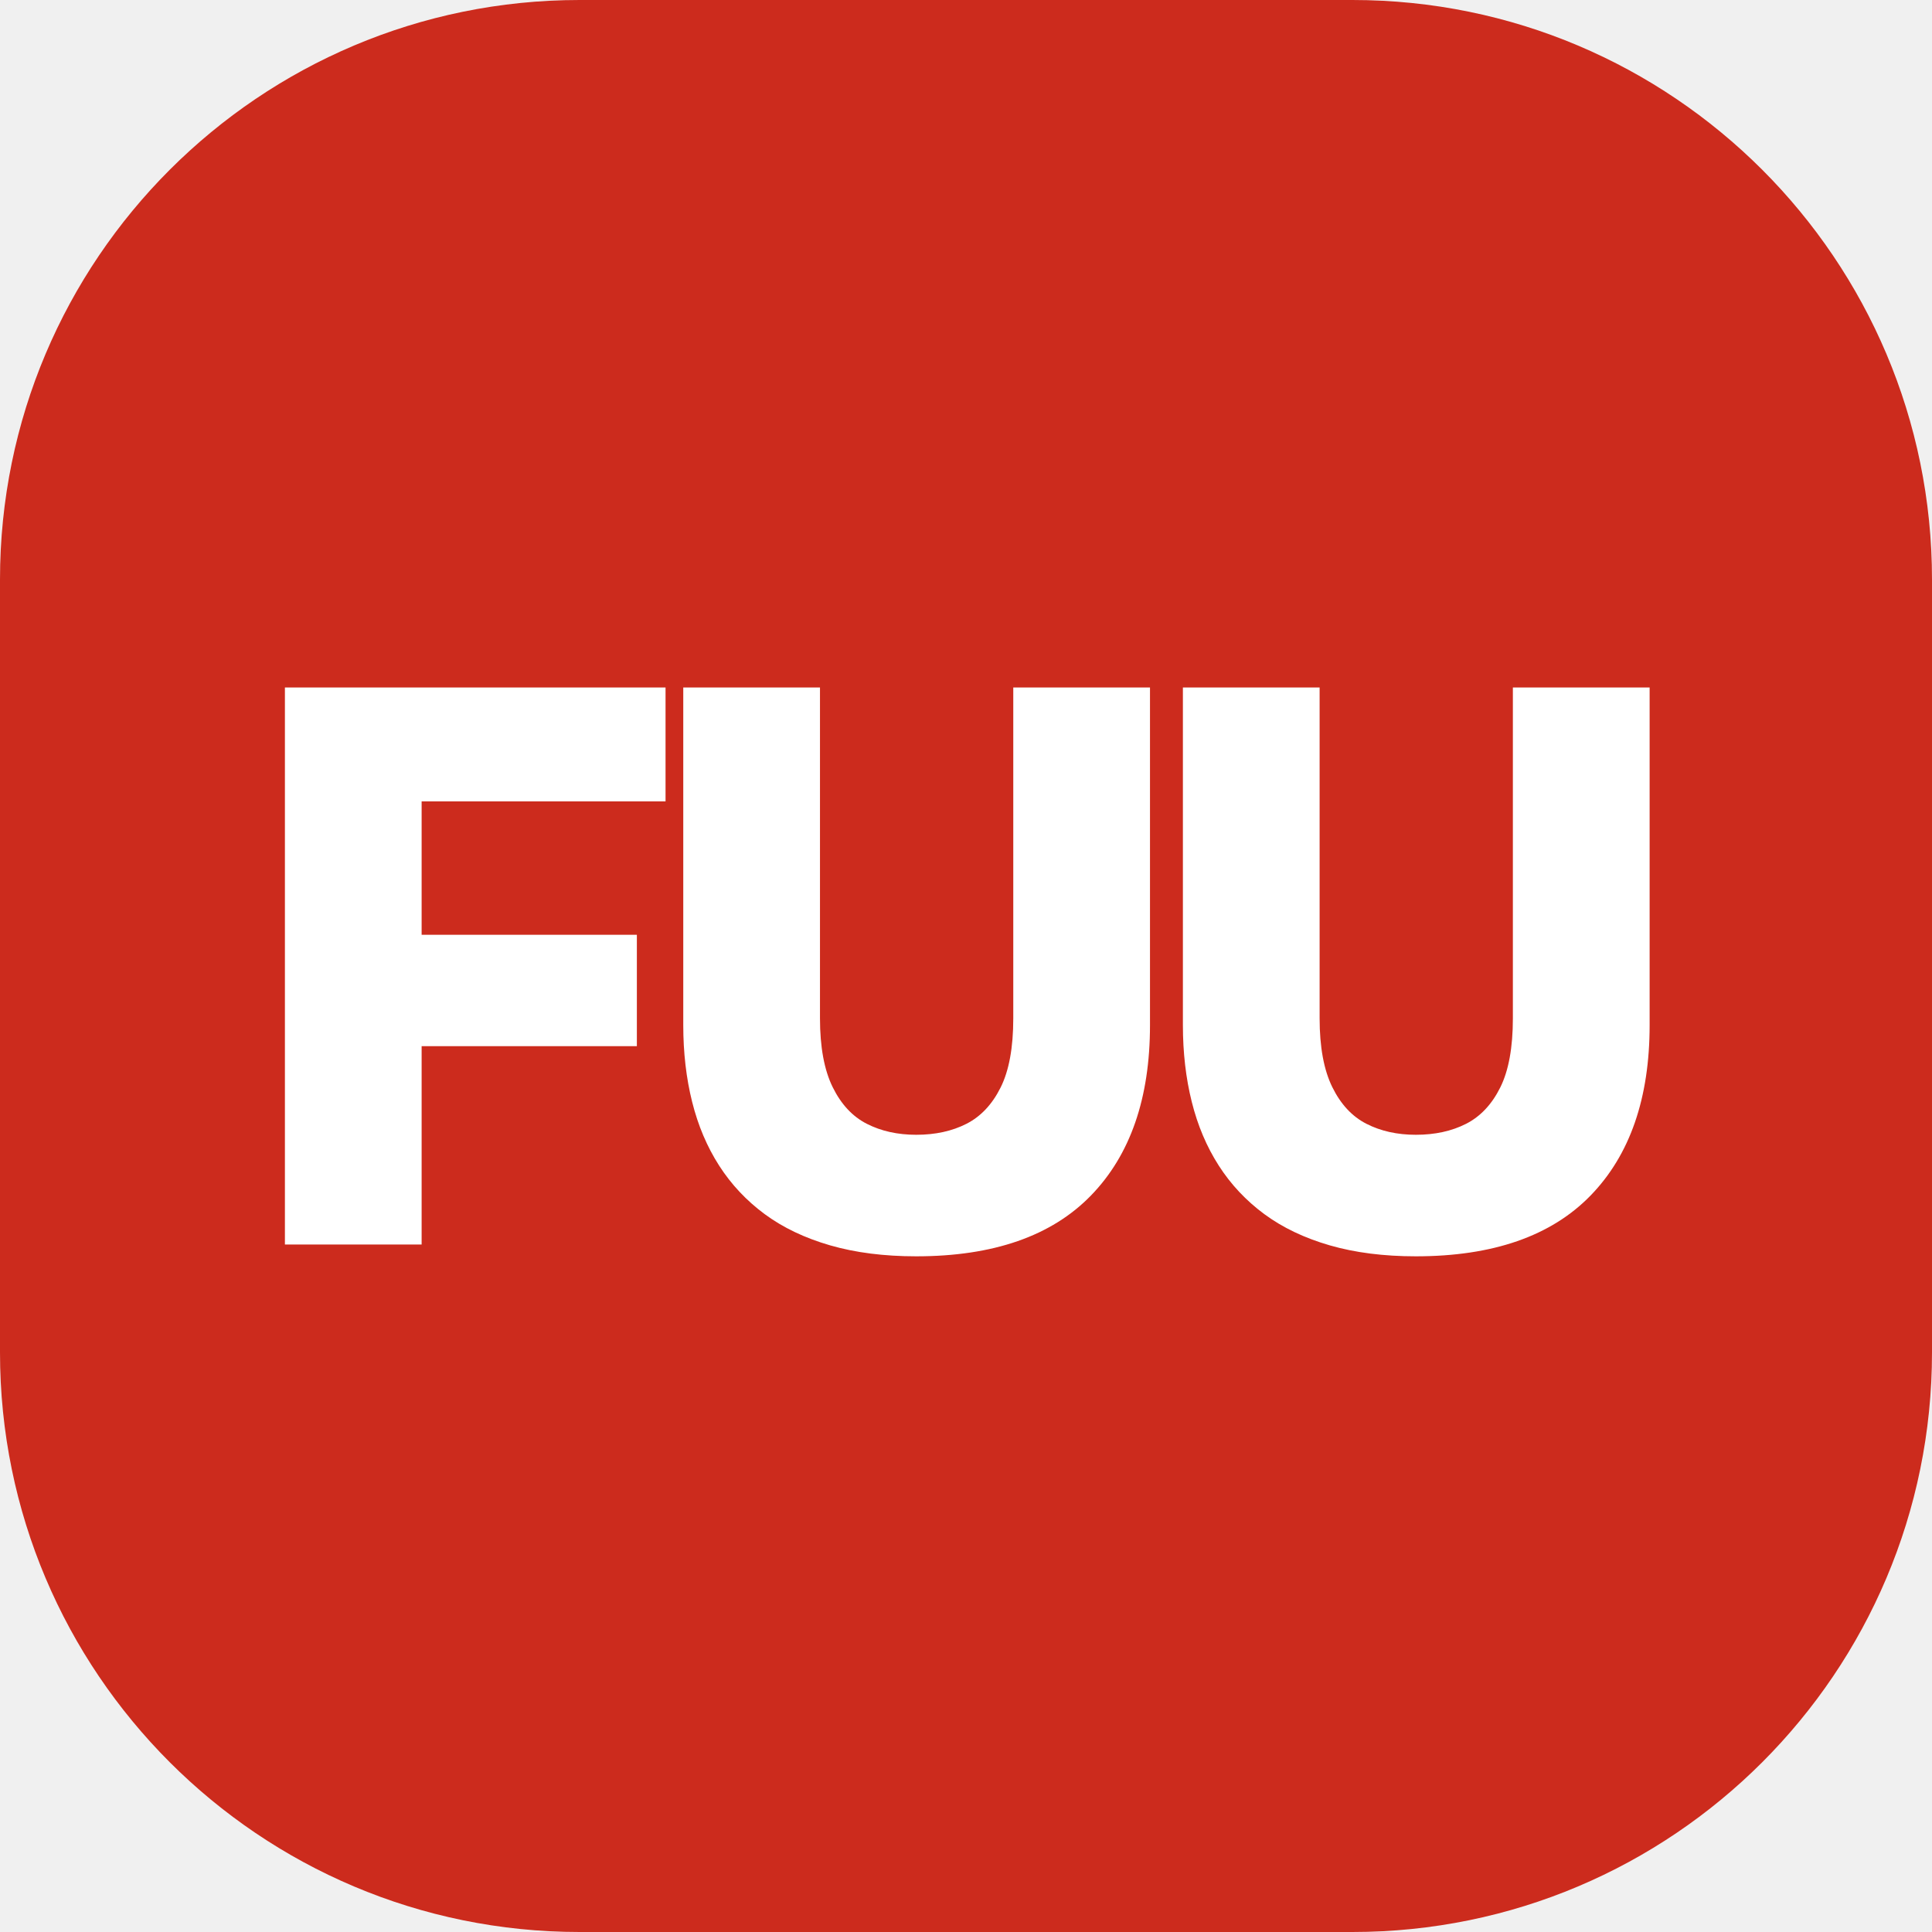
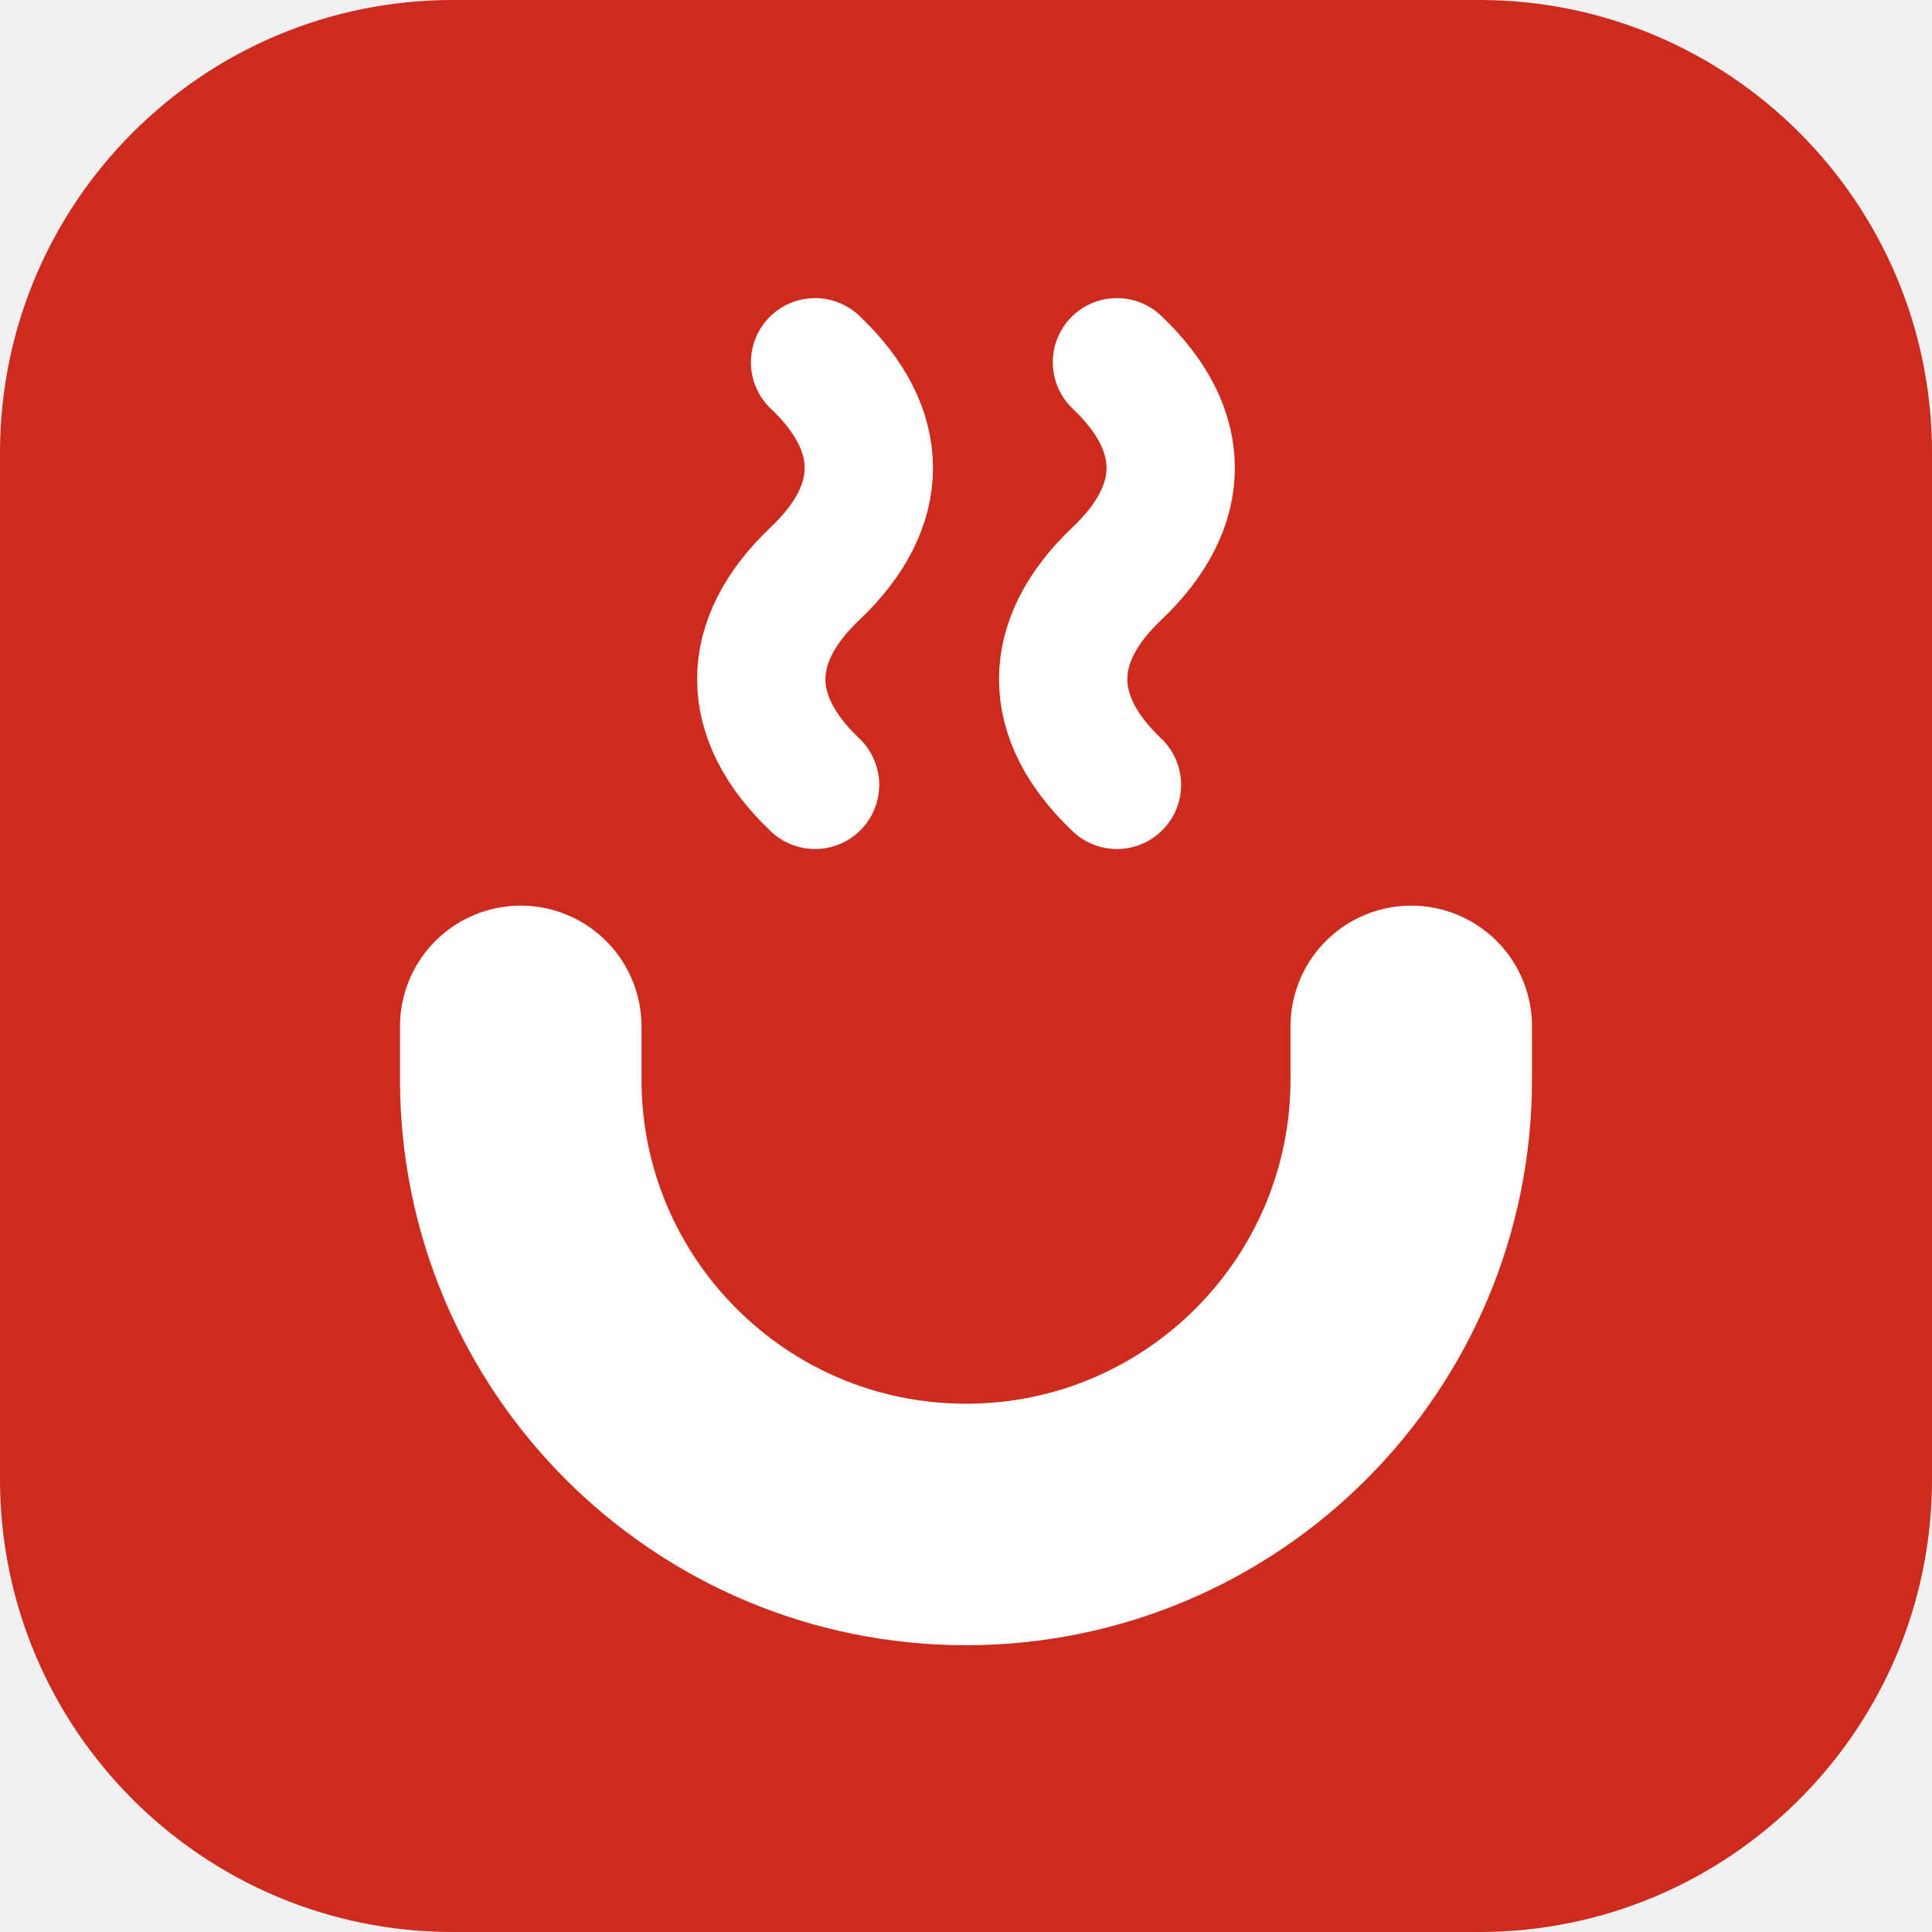
<svg xmlns="http://www.w3.org/2000/svg" viewBox="0 0 64 64" width="64" height="64" role="img" aria-label="FUUdelivery">
-   <rect x="0" y="0" width="64" height="64" rx="19.2" fill="#CC2B1D" />
-   <path fill="#FFFFFF" d="M9.438 41.226V22.774H13.967V41.226ZM11.703 34.656V30.966H21.097V34.656ZM11.703 26.548V22.774H22.047V26.548ZM30.351 41.617Q28.757 41.617 27.499 41.254Q26.241 40.89 25.332 40.22Q24.424 39.549 23.822 38.612Q23.221 37.675 22.928 36.501Q22.634 35.327 22.634 33.957V22.774H27.163V33.733Q27.163 35.159 27.583 36.012Q28.002 36.865 28.715 37.228Q29.428 37.591 30.351 37.591Q31.301 37.591 32.014 37.228Q32.727 36.865 33.146 36.026Q33.566 35.187 33.566 33.733V22.774H38.095V33.957Q38.095 37.591 36.138 39.604Q34.181 41.617 30.351 41.617ZM46.901 41.617Q45.308 41.617 44.05 41.254Q42.792 40.89 41.883 40.22Q40.974 39.549 40.373 38.612Q39.772 37.675 39.479 36.501Q39.185 35.327 39.185 33.957V22.774H43.714V33.733Q43.714 35.159 44.134 36.012Q44.553 36.865 45.266 37.228Q45.979 37.591 46.901 37.591Q47.852 37.591 48.565 37.228Q49.278 36.865 49.697 36.026Q50.116 35.187 50.116 33.733V22.774H54.646V33.957Q54.646 37.591 52.689 39.604Q50.732 41.617 46.901 41.617Z" />
+   <g transform="translate(0 0) scale(0.125)">
+     <rect width="512" height="512" rx="120" fill="#CC2B1D" />
+     <path d="M138 272 v14 a118 118 0 0 0 236 0 v-14" fill="none" stroke="#FFFFFF" stroke-width="64" stroke-linecap="round" />
+     <path d="M216 208 C197 190 197 170 216 152 C235 134 235 114 216 96" fill="none" stroke="#FFFFFF" stroke-width="34" stroke-linecap="round" />
+     <path d="M296 208 C277 190 277 170 296 152 C315 134 315 114 296 96" fill="none" stroke="#FFFFFF" stroke-width="34" stroke-linecap="round" />
+   </g>
</svg>
